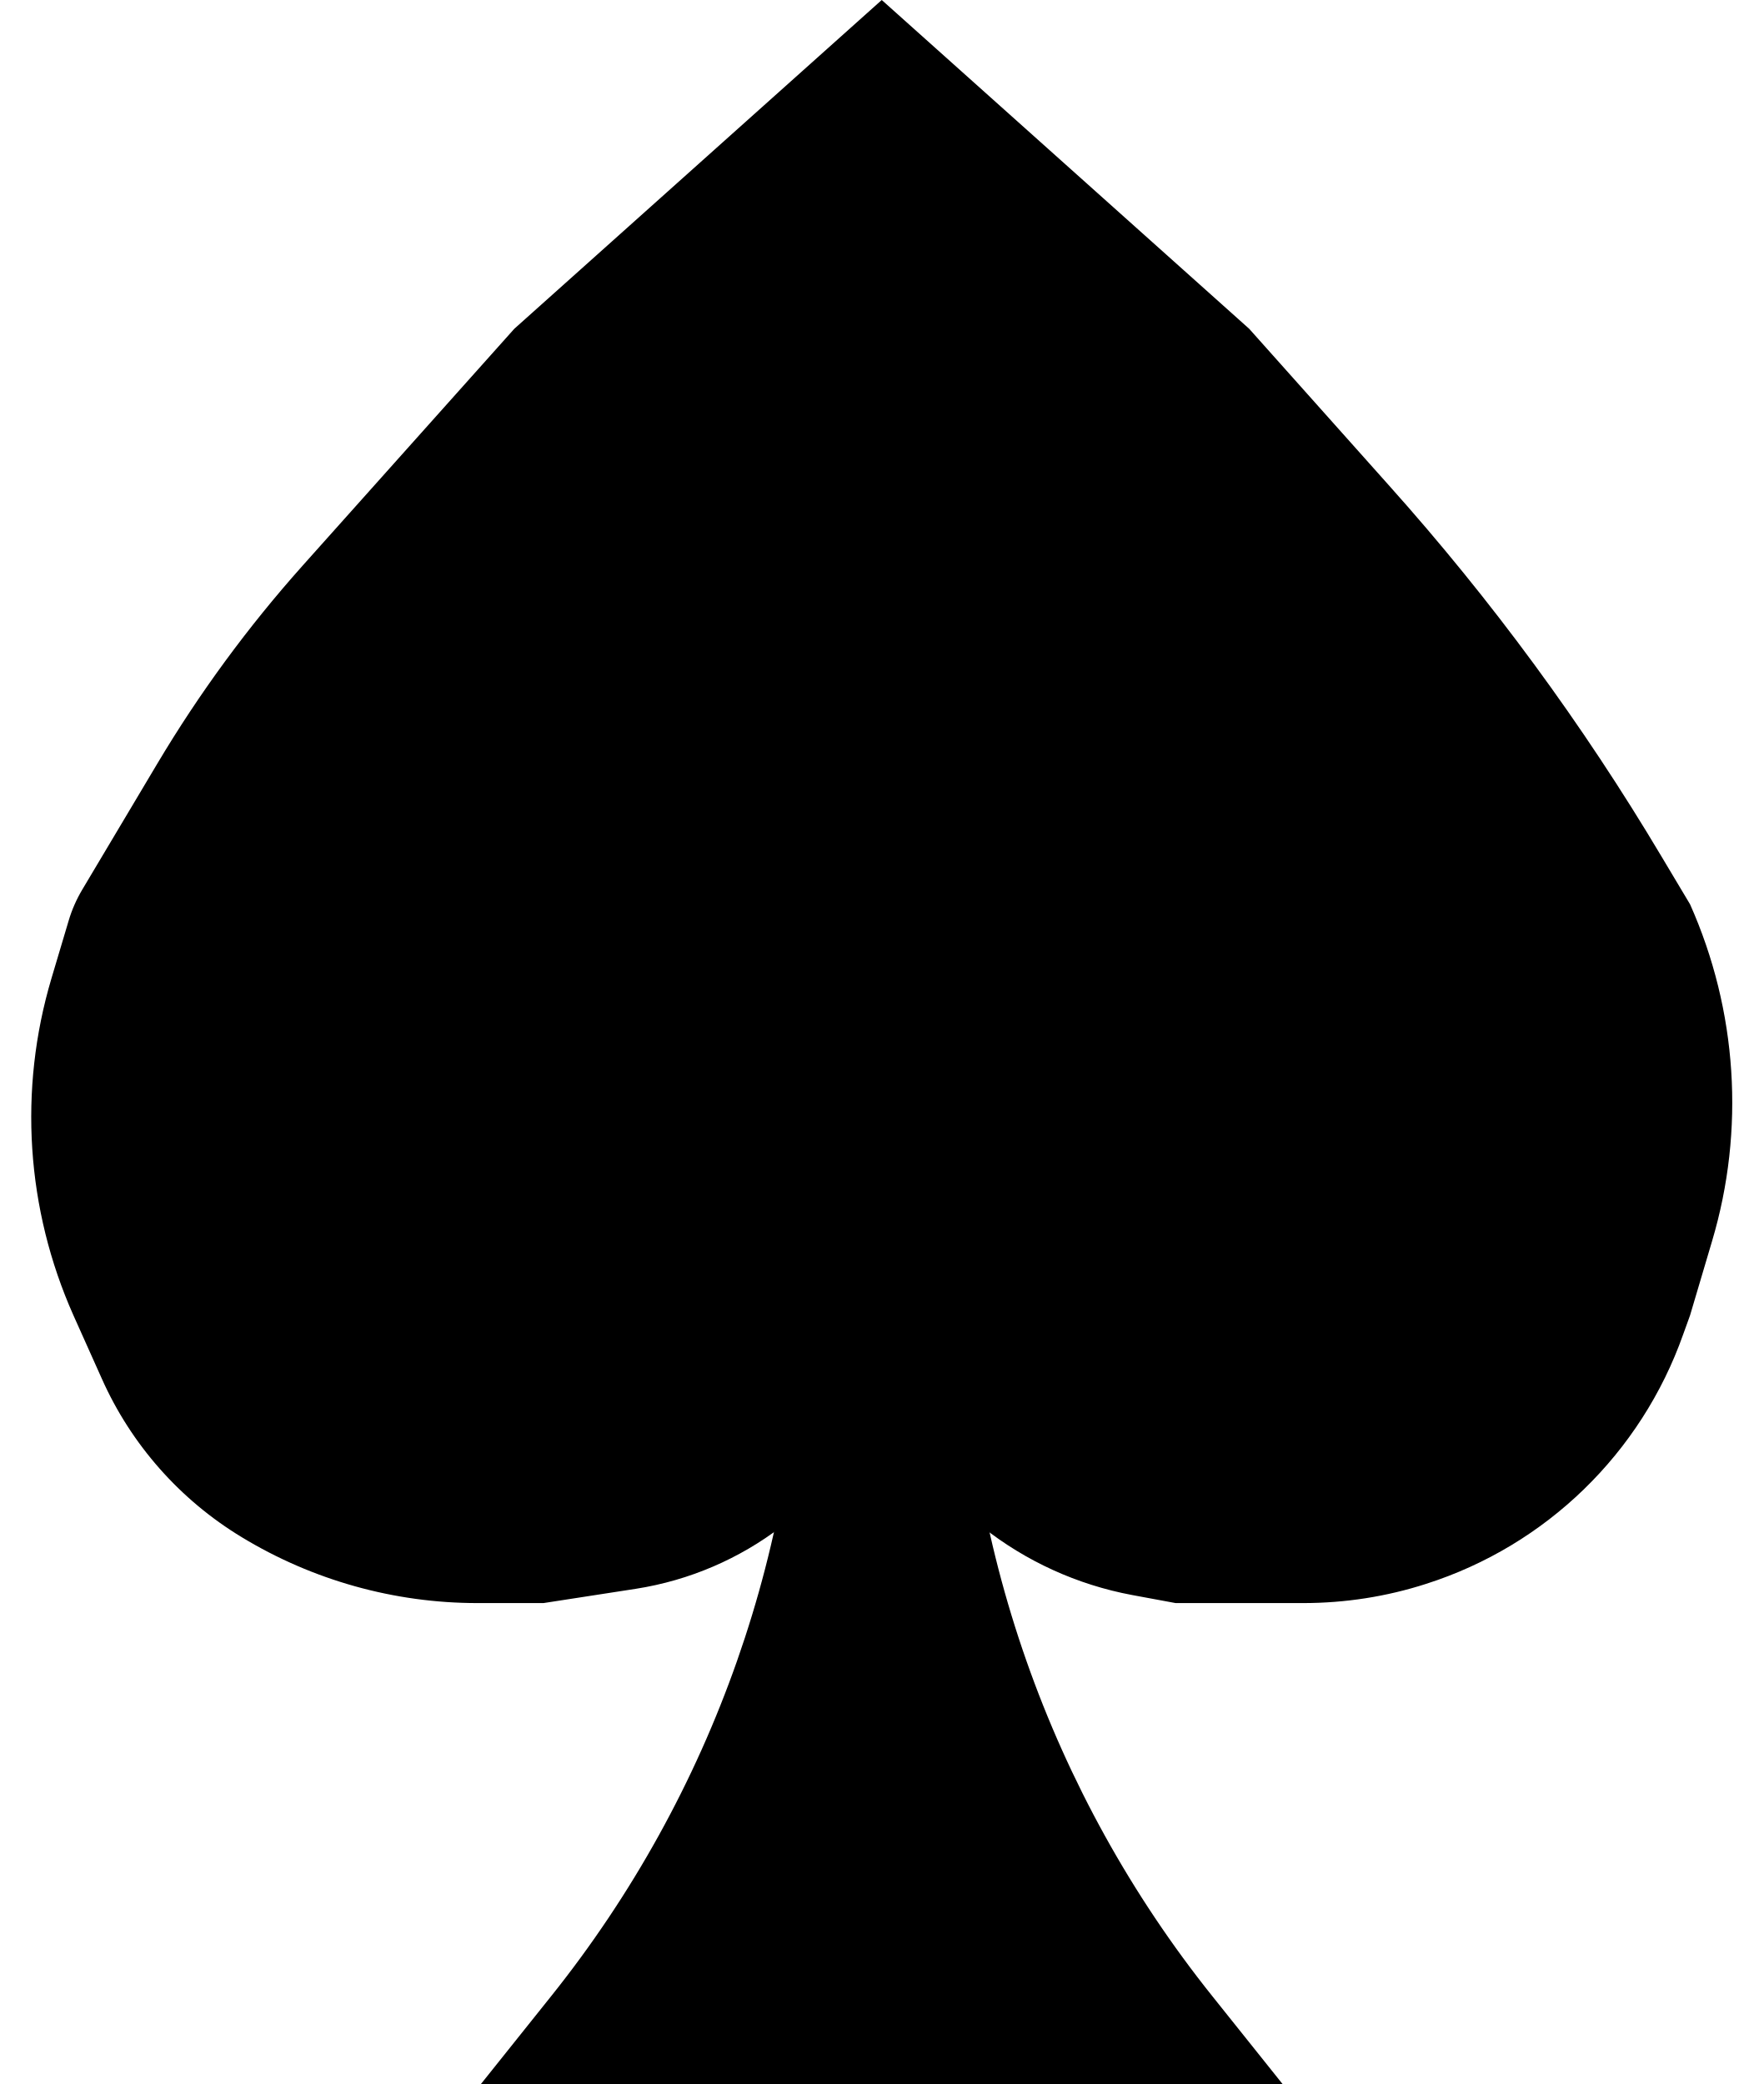
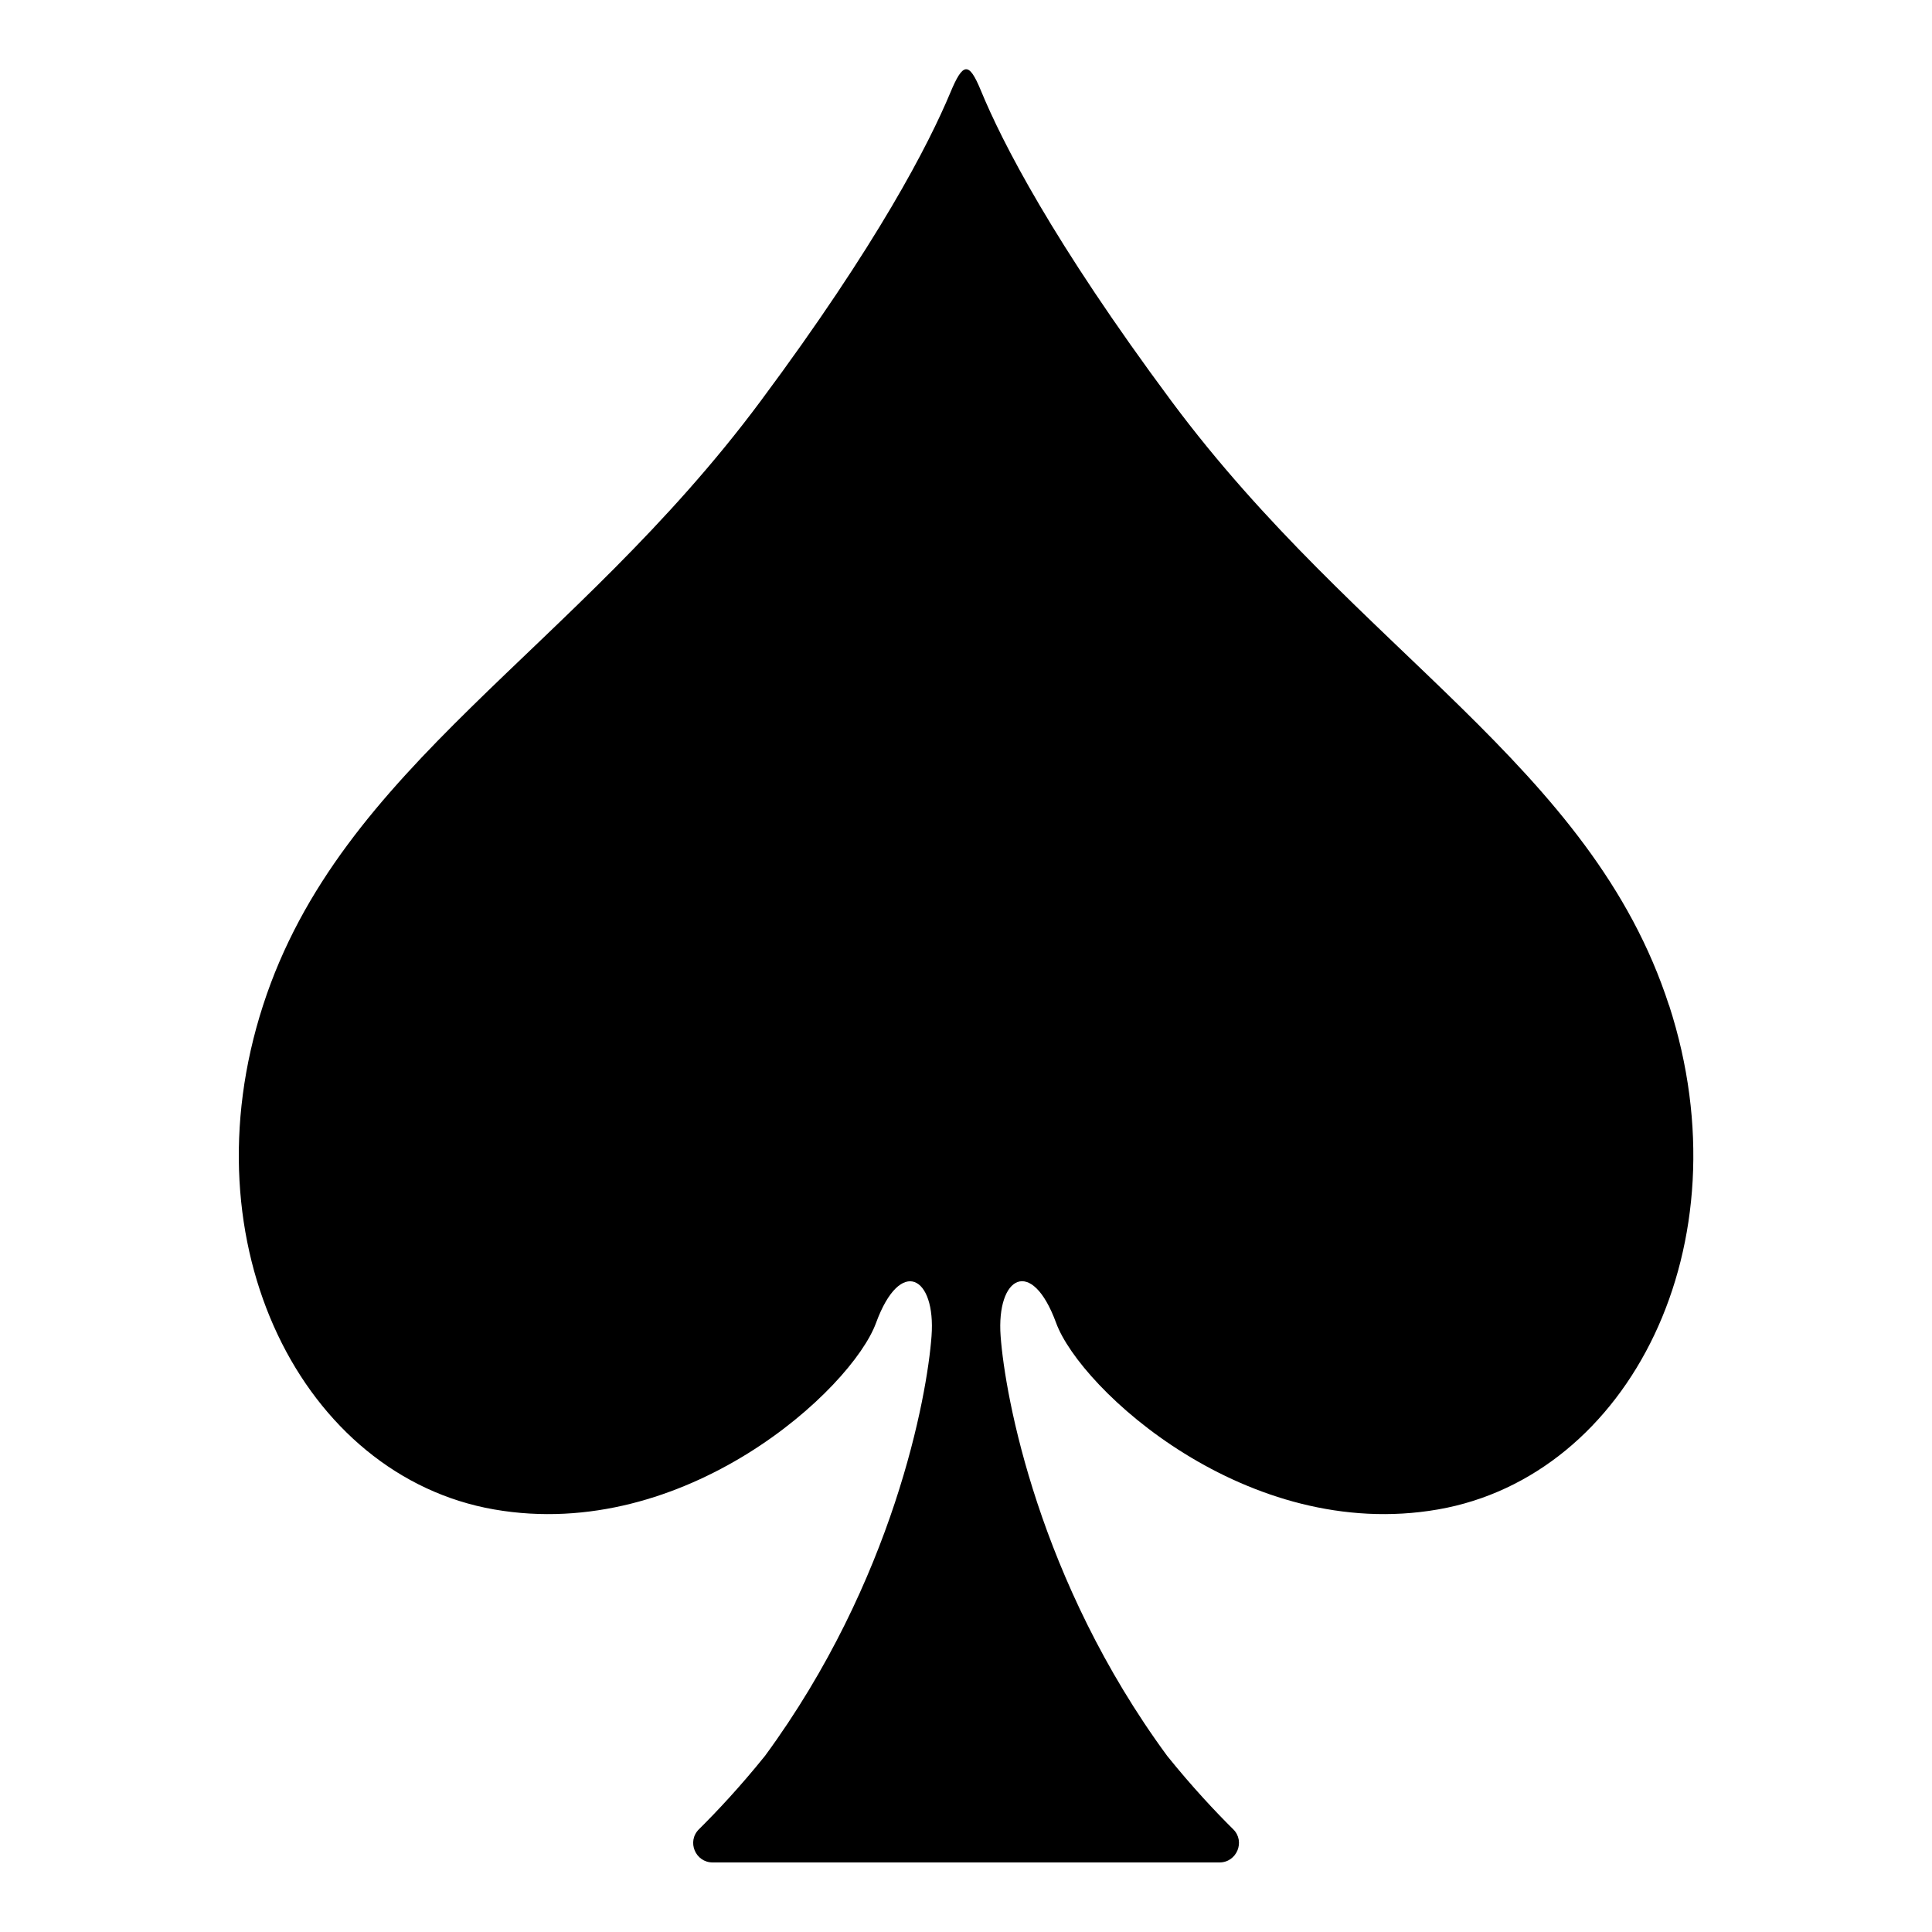
- <svg xmlns="http://www.w3.org/2000/svg" width="11" height="13" viewBox="0 0 11 13" fill="none">
-   <path d="M5 8H6C6 9.618 6.551 11.188 7.562 12.452L8 13H3L3.438 12.452C4.449 11.188 5 9.618 5 8Z" fill="black" />
-   <path d="M5.5 0L7.792 2.051L8.662 3.026C9.303 3.742 9.873 4.518 10.364 5.343L10.542 5.641C10.837 6.303 10.886 7.049 10.679 7.743L10.542 8.205L10.499 8.324C10.237 9.065 9.644 9.641 8.896 9.88C8.648 9.96 8.389 10 8.129 10H7.333L7.063 9.95C6.371 9.821 5.787 9.36 5.5 8.718L5.486 8.75C5.209 9.37 4.637 9.806 3.966 9.911L3.39 10H2.978C2.46 10 1.951 9.858 1.508 9.589C1.123 9.356 0.818 9.011 0.635 8.6L0.458 8.205C0.163 7.543 0.114 6.798 0.321 6.103L0.428 5.744C0.448 5.676 0.477 5.61 0.514 5.548L0.981 4.764C1.243 4.324 1.547 3.91 1.888 3.528L3.208 2.051L5.5 0Z" fill="black" />
+ <svg xmlns="http://www.w3.org/2000/svg" width="250" height="250" viewBox="0 0 250 250" fill="none">
+   <path d="M215.97 130.1C205.91 99.06 175.74 84.41 151.6 51.93C136.19 31.19 129.64 18.31 126.92 11.7C125.38 7.96 124.61 8.05 122.98 11.97C120.19 18.65 113.62 31.47 98.41 51.92C74.27 84.39 44.1 99.05 34.04 130.09C23.98 161.13 39.21 191.01 63.93 195.32C88.64 199.63 110.2 179.8 113.36 171.18C116.52 162.56 121.12 165.15 120.54 172.9C119.97 180.66 115.65 204.51 98.99 227.21C95.76 231.22 92.76 234.41 90.44 236.71C88.85 238.29 89.98 241 92.22 241H157.8C160.04 241 161.17 238.28 159.58 236.71C157.26 234.41 154.26 231.22 151.03 227.21C134.36 204.51 130.05 180.66 129.48 172.9C128.91 165.14 133.5 162.55 136.66 171.18C139.82 179.8 161.37 199.63 186.09 195.32C210.8 191.01 226.04 161.12 215.98 130.09L215.97 130.1Z" fill="black" />
</svg>
